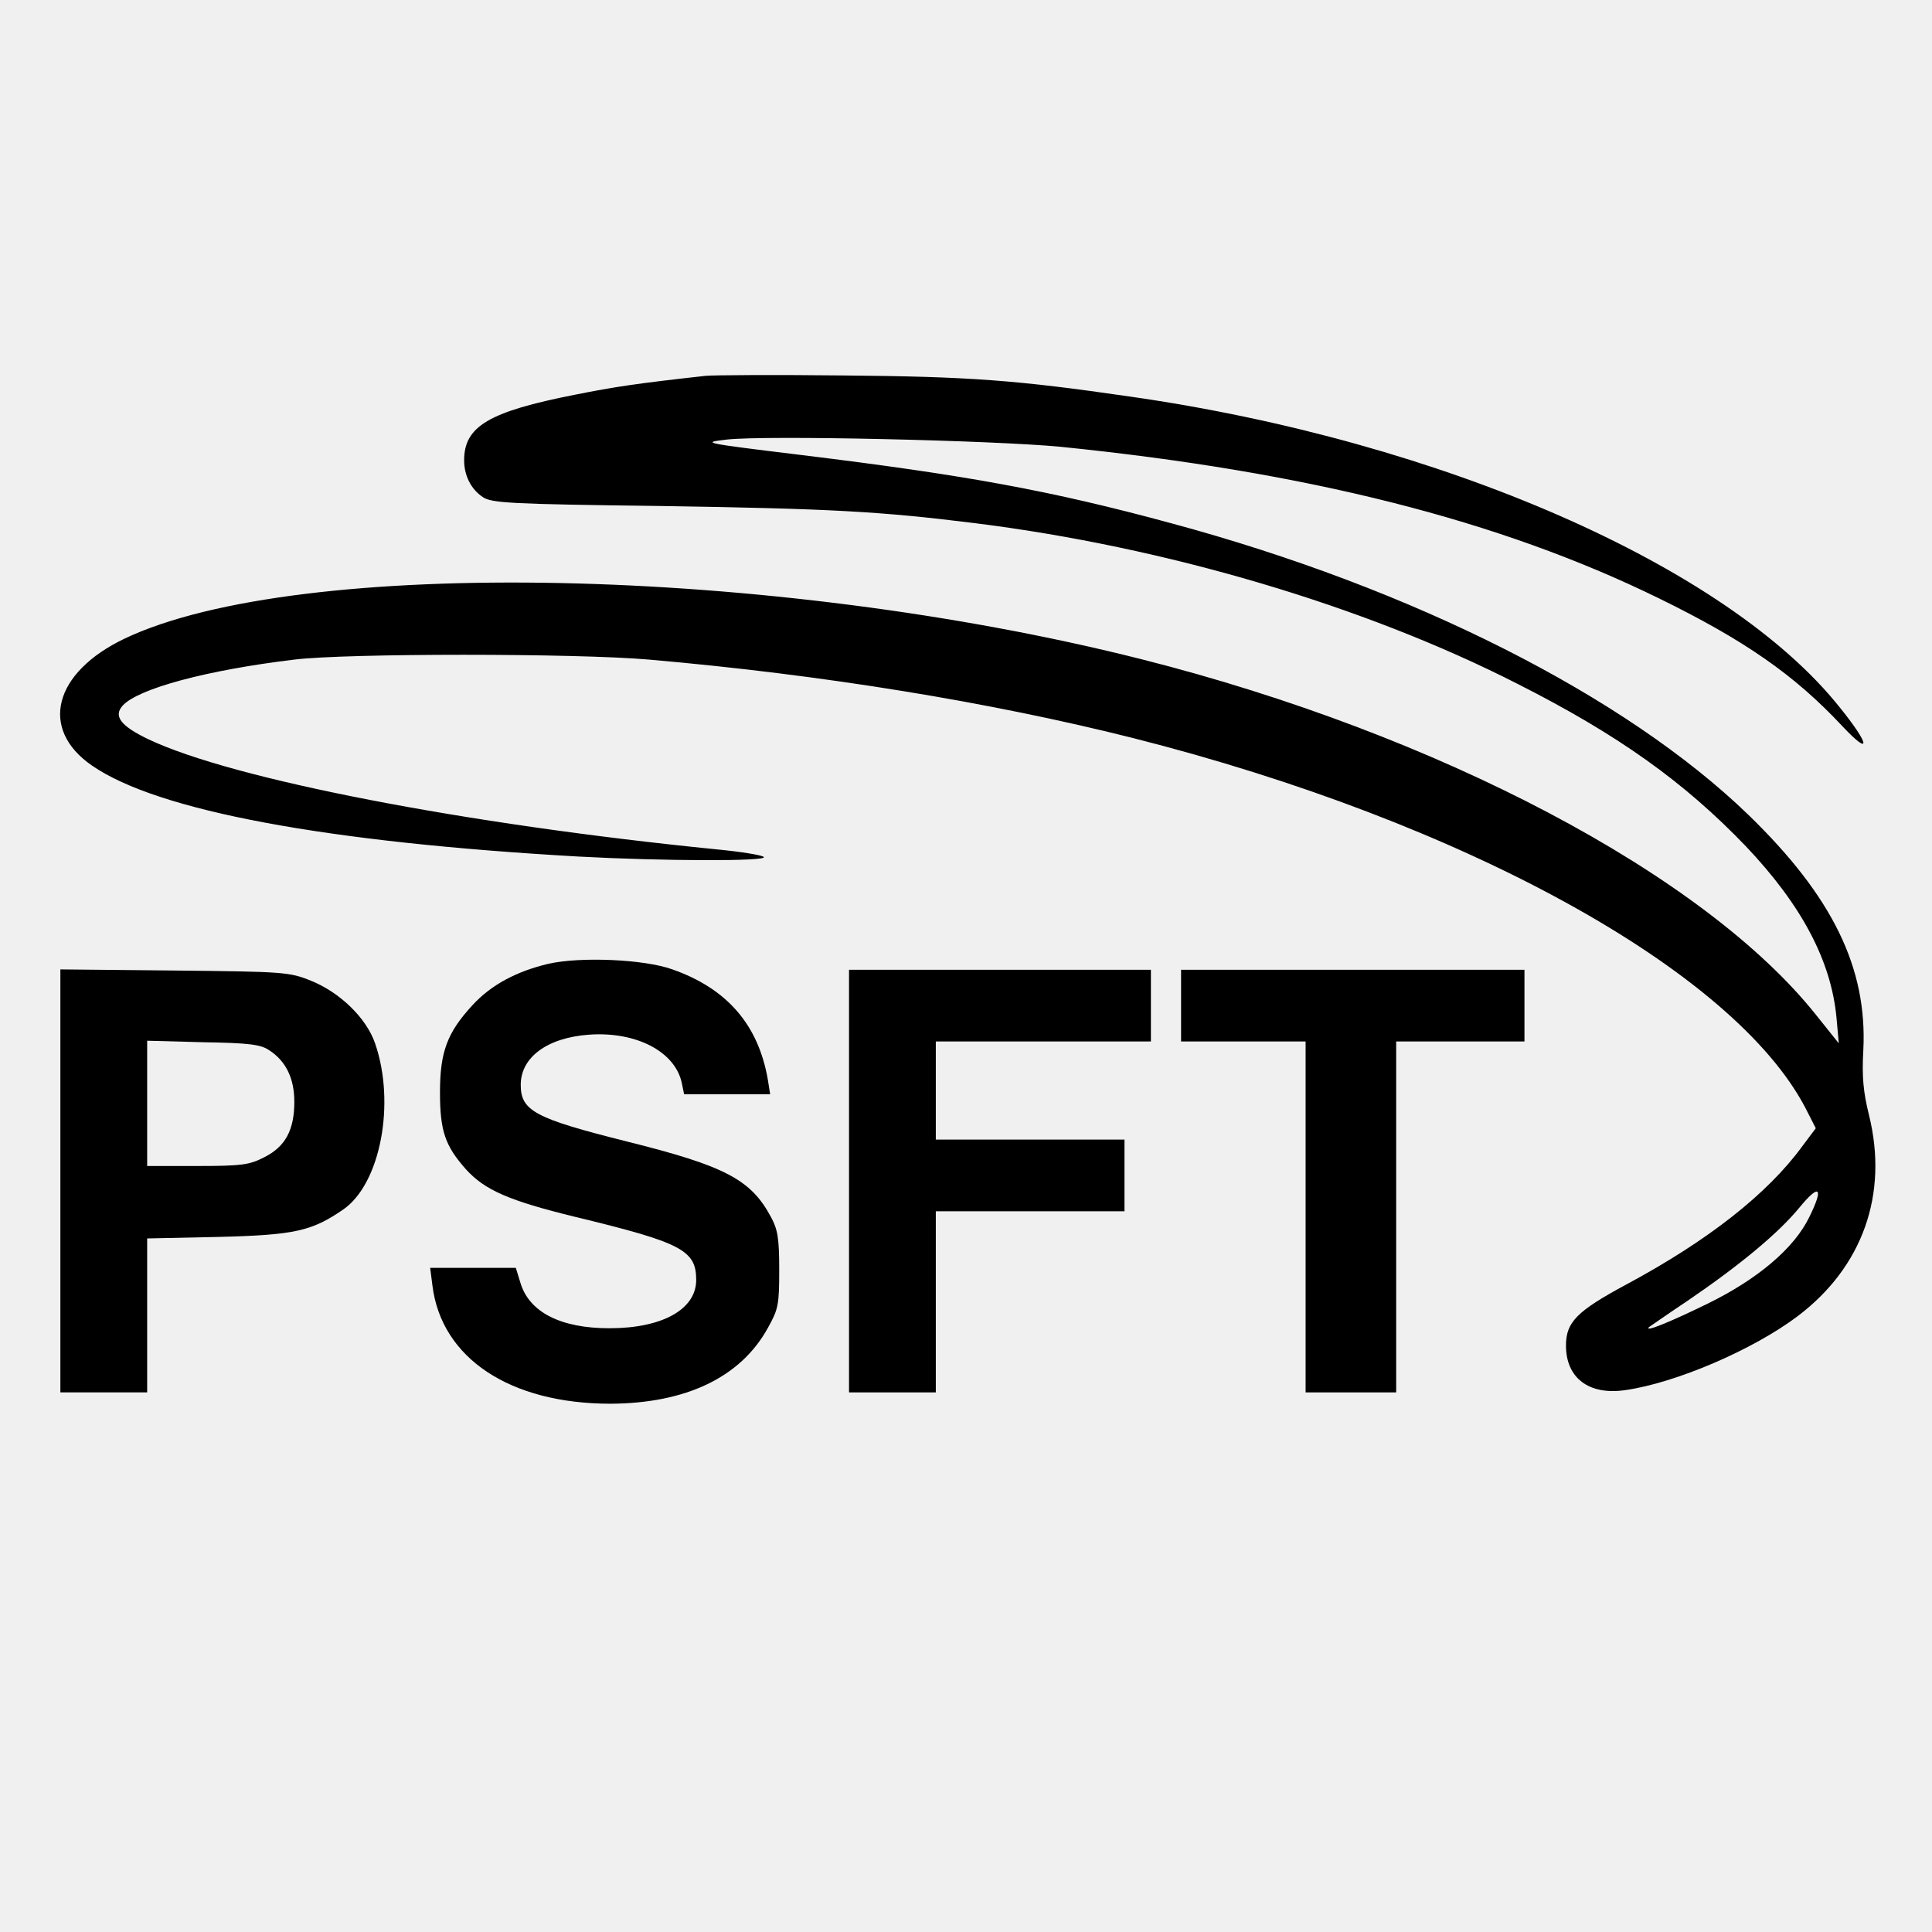
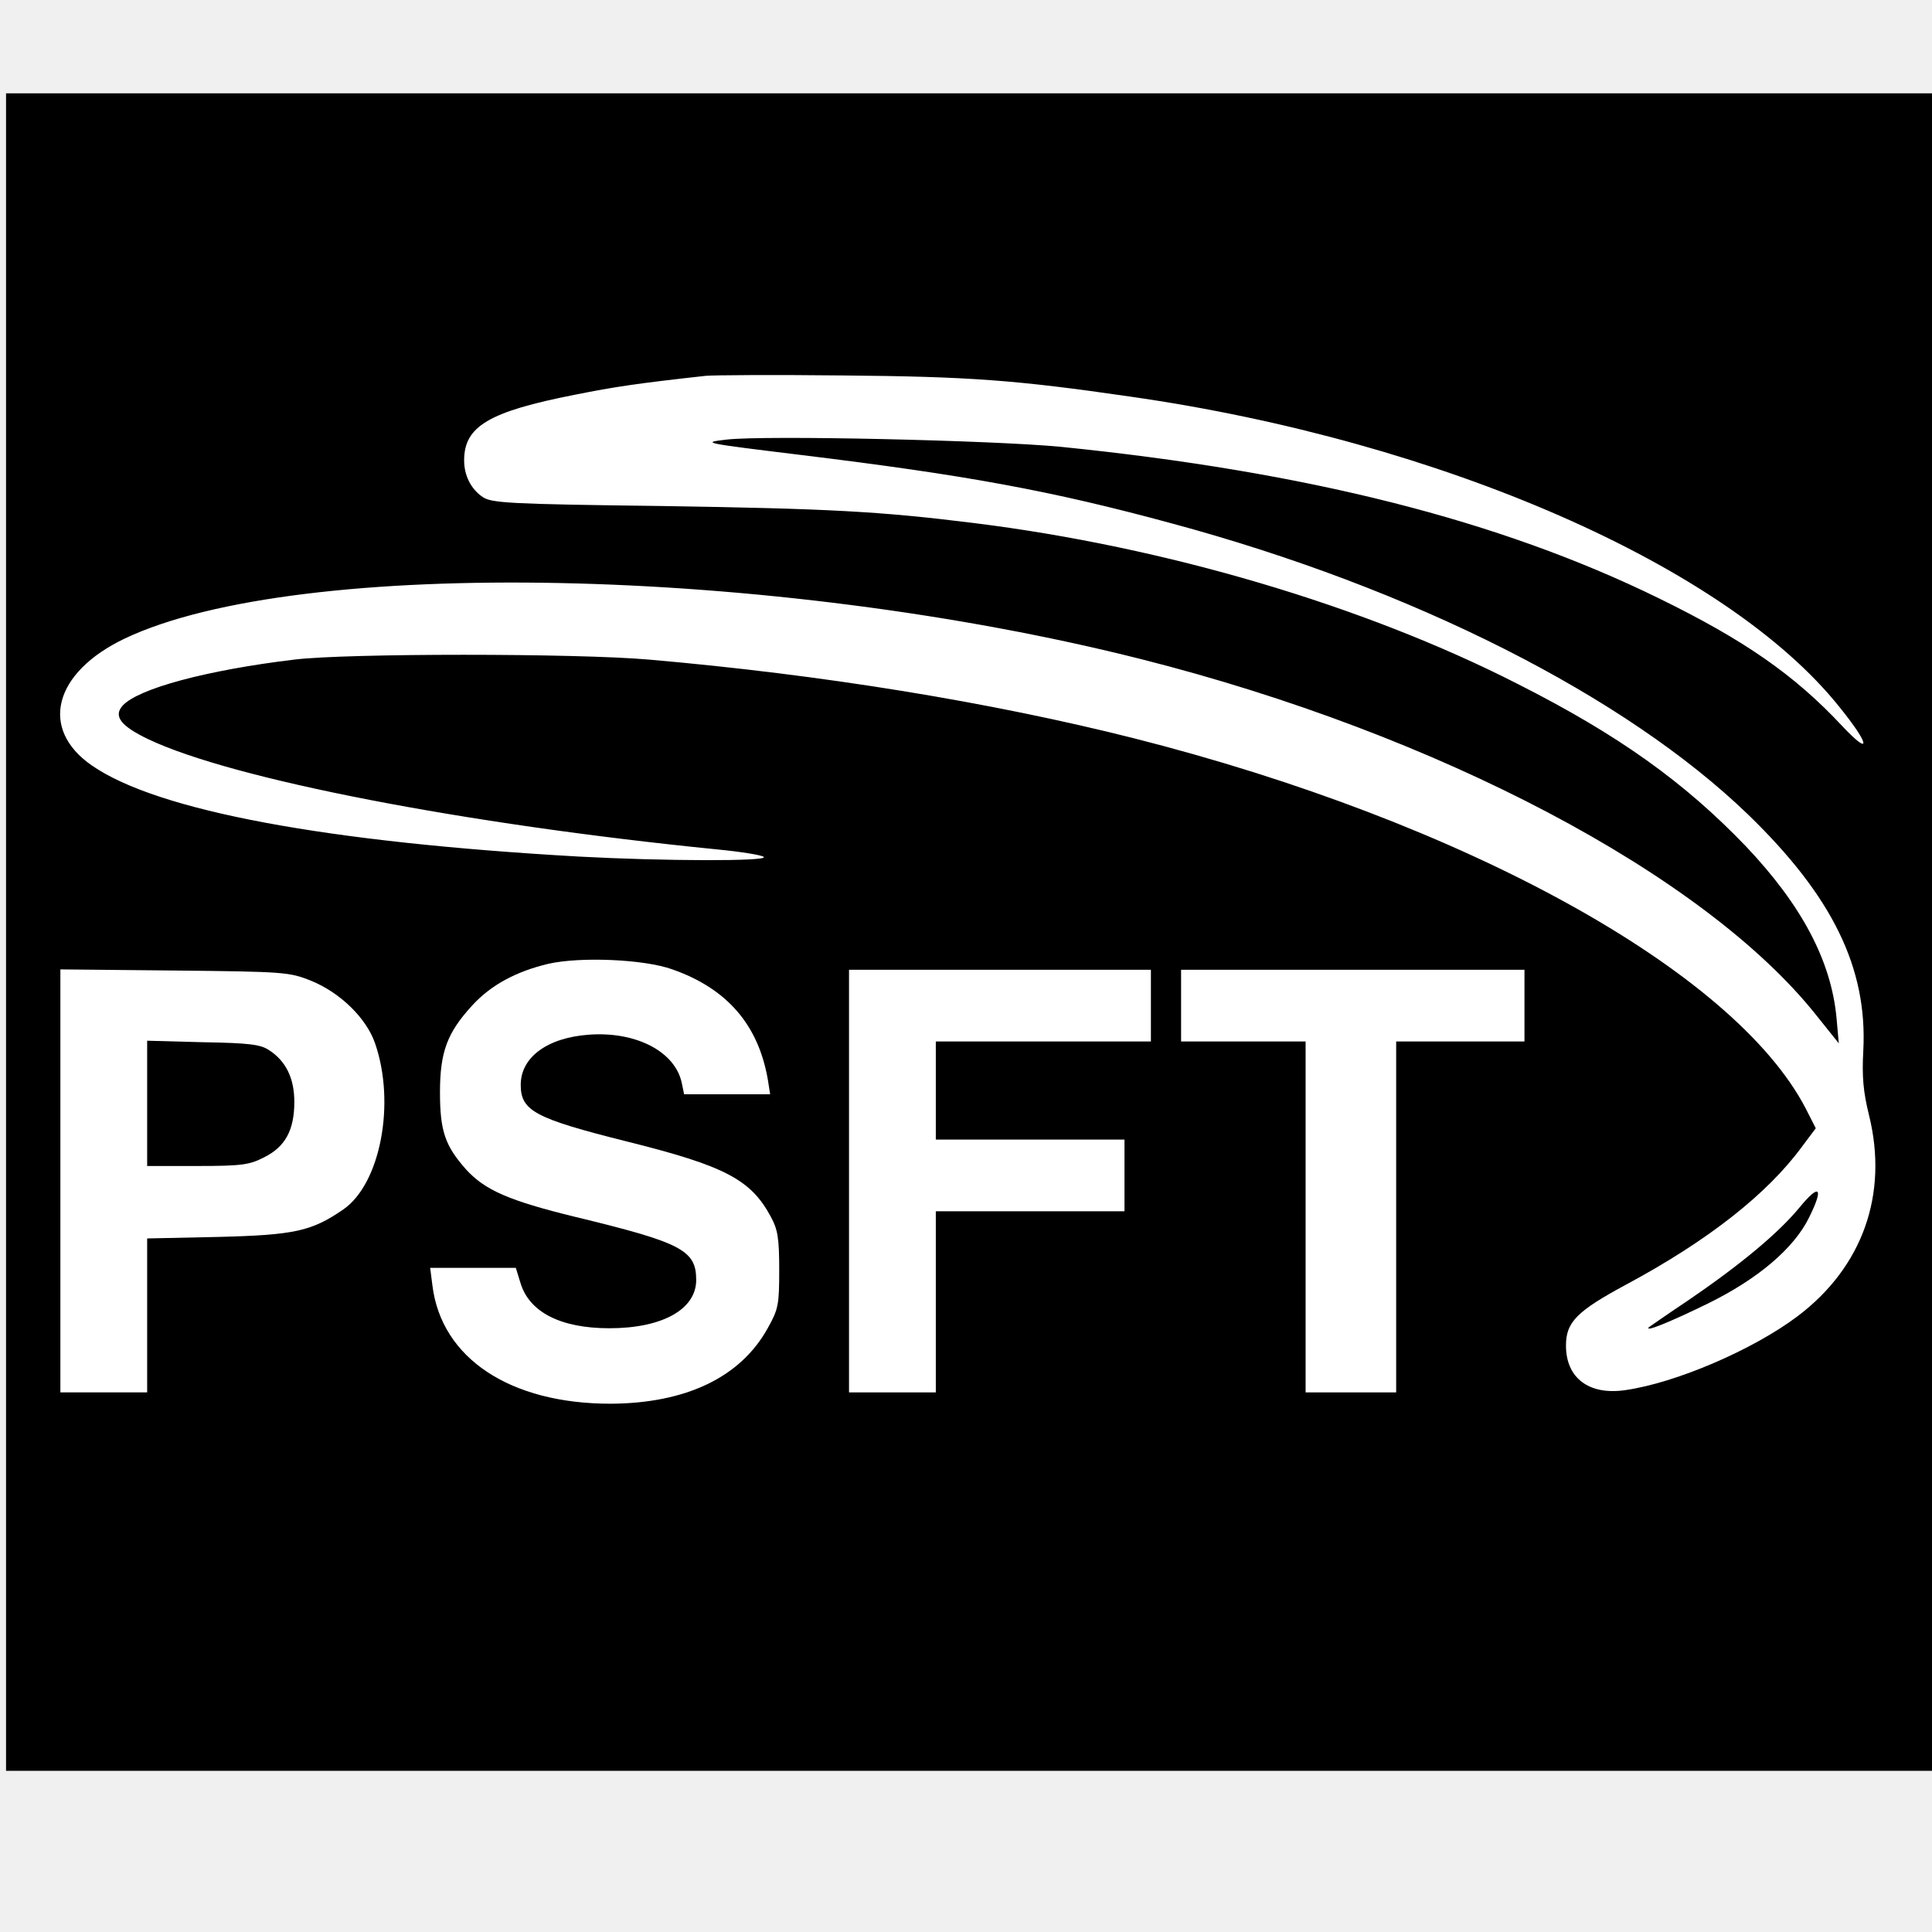
<svg xmlns="http://www.w3.org/2000/svg" version="1.0" width="512pt" height="512pt" viewBox="0 0 512 512" preserveAspectRatio="xMidYMid meet" id="svg14">
  <defs id="defs18" />
-   <g transform="translate(0,512) scale(0.1,-0.1)" fill="#ffffff" stroke="none" id="g12" style="fill:#000000">
-     <path d="M1870 4124 c-181 -20 -241 -29 -346 -50 -229 -45 -294 -84 -294 -174 0 -40 18 -76 49 -97 23 -16 69 -19 476 -24 442 -7 576 -14 825 -45 508 -63 1035 -219 1441 -426 267 -135 442 -260 606 -431 147 -155 226 -303 240 -455 l6 -67 -60 75 c-296 372 -1001 744 -1788 943 -977 247 -2234 273 -2694 55 -189 -90 -228 -240 -87 -337 174 -120 620 -203 1290 -241 222 -12 503 -13 490 -1 -5 5 -61 14 -124 20 -670 67 -1284 186 -1507 292 -73 35 -93 61 -68 89 41 45 222 94 455 122 138 17 746 17 940 0 460 -40 906 -113 1283 -208 877 -222 1592 -616 1782 -981 l27 -53 -36 -48 c-92 -126 -250 -250 -466 -366 -132 -71 -160 -100 -160 -162 0 -86 61 -132 157 -118 134 19 339 107 457 196 172 130 241 323 189 533 -15 61 -19 101 -15 172 11 218 -82 408 -305 624 -326 315 -890 600 -1528 772 -320 87 -546 128 -980 181 -262 32 -268 33 -200 41 103 12 707 -2 885 -19 653 -66 1162 -194 1585 -401 227 -111 360 -203 487 -339 78 -83 74 -50 -7 50 -298 374 -1055 705 -1880 823 -303 44 -426 53 -760 56 -181 2 -346 1 -365 -1z m2925 -2229 c-40 -83 -137 -165 -270 -230 -98 -48 -169 -77 -155 -62 3 2 50 35 104 71 135 92 238 177 294 245 54 66 66 55 27 -24z" fill="#ffffff" id="path2" style="fill:#000000" />
-     <path d="M1454 2566 c-85 -20 -153 -56 -203 -111 -66 -72 -85 -123 -85 -230 0 -103 14 -142 69 -204 50 -55 114 -83 290 -126 281 -68 320 -88 320 -167 0 -78 -90 -128 -230 -128 -130 0 -213 43 -236 121 l-12 39 -113 0 -114 0 6 -47 c24 -193 206 -313 472 -313 200 1 345 70 417 201 28 50 30 62 30 154 0 84 -4 107 -22 140 -53 99 -121 135 -382 200 -243 61 -281 81 -281 150 0 73 70 125 181 133 125 9 229 -45 246 -129 l6 -29 114 0 114 0 -6 38 c-25 146 -108 242 -253 293 -75 27 -243 34 -328 15z" fill="#ffffff" id="path4" style="fill:#000000" />
-     <path d="M160 1991 l0 -561 115 0 115 0 0 204 0 204 188 4 c202 5 248 15 332 73 98 68 139 281 84 440 -23 67 -93 135 -170 166 -57 23 -71 24 -361 27 l-303 3 0 -560z m553 346 c45 -29 67 -75 67 -137 0 -75 -24 -119 -80 -147 -39 -20 -59 -23 -177 -23 l-133 0 0 166 0 166 148 -4 c122 -2 153 -6 175 -21z" fill="#ffffff" id="path6" style="fill:#000000" />
-     <path d="M2250 1990 l0 -560 115 0 115 0 0 240 0 240 250 0 250 0 0 95 0 95 -250 0 -250 0 0 130 0 130 285 0 285 0 0 95 0 95 -400 0 -400 0 0 -560z" fill="#ffffff" id="path8" style="fill:#000000" />
-     <path d="M3130 2455 l0 -95 165 0 165 0 0 -465 0 -465 120 0 120 0 0 465 0 465 170 0 170 0 0 95 0 95 -455 0 -455 0 0 -95z" fill="#ffffff" id="path10" style="fill:#000000" />
+   <rect style="fill:#000000;stroke-width:0.75" id="rect848" width="510.528" height="444.555" x="1.602" y="24.732" />
+   <g transform="matrix(0.1,0,0,-0.1,0,512)" fill="#ffffff" stroke="none" id="g12" style="fill:#ffffff">
+     <path d="m 1870,4124 c -181,-20 -241,-29 -346,-50 -229,-45 -294,-84 -294,-174 0,-40 18,-76 49,-97 23,-16 69,-19 476,-24 442,-7 576,-14 825,-45 508,-63 1035,-219 1441,-426 267,-135 442,-260 606,-431 147,-155 226,-303 240,-455 l 6,-67 -60,75 c -296,372 -1001,744 -1788,943 -977,247 -2234,273 -2694,55 -189,-90 -228,-240 -87,-337 174,-120 620,-203 1290,-241 222,-12 503,-13 490,-1 -5,5 -61,14 -124,20 -670,67 -1284,186 -1507,292 -73,35 -93,61 -68,89 41,45 222,94 455,122 138,17 746,17 940,0 460,-40 906,-113 1283,-208 877,-222 1592,-616 1782,-981 l 27,-53 -36,-48 c -92,-126 -250,-250 -466,-366 -132,-71 -160,-100 -160,-162 0,-86 61,-132 157,-118 134,19 339,107 457,196 172,130 241,323 189,533 -15,61 -19,101 -15,172 11,218 -82,408 -305,624 -326,315 -890,600 -1528,772 -320,87 -546,128 -980,181 -262,32 -268,33 -200,41 103,12 707,-2 885,-19 653,-66 1162,-194 1585,-401 227,-111 360,-203 487,-339 78,-83 74,-50 -7,50 -298,374 -1055,705 -1880,823 -303,44 -426,53 -760,56 -181,2 -346,1 -365,-1 z M 4795,1895 c -40,-83 -137,-165 -270,-230 -98,-48 -169,-77 -155,-62 3,2 50,35 104,71 135,92 238,177 294,245 54,66 66,55 27,-24 z" fill="#ffffff" id="path2" style="fill:#ffffff" />
+     <path d="m 1454,2566 c -85,-20 -153,-56 -203,-111 -66,-72 -85,-123 -85,-230 0,-103 14,-142 69,-204 50,-55 114,-83 290,-126 281,-68 320,-88 320,-167 0,-78 -90,-128 -230,-128 -130,0 -213,43 -236,121 l -12,39 h -113 -114 l 6,-47 c 24,-193 206,-313 472,-313 200,1 345,70 417,201 28,50 30,62 30,154 0,84 -4,107 -22,140 -53,99 -121,135 -382,200 -243,61 -281,81 -281,150 0,73 70,125 181,133 125,9 229,-45 246,-129 l 6,-29 h 114 114 l -6,38 c -25,146 -108,242 -253,293 -75,27 -243,34 -328,15 z" fill="#ffffff" id="path4" style="fill:#ffffff" />
+     <path d="m 160,1991 v -561 h 115 115 v 204 204 l 188,4 c 202,5 248,15 332,73 98,68 139,281 84,440 -23,67 -93,135 -170,166 -57,23 -71,24 -361,27 l -303,3 z m 553,346 c 45,-29 67,-75 67,-137 0,-75 -24,-119 -80,-147 -39,-20 -59,-23 -177,-23 H 390 v 166 166 l 148,-4 c 122,-2 153,-6 175,-21 z" fill="#ffffff" id="path6" style="fill:#ffffff" />
+     <path d="m 2250,1990 v -560 h 115 115 v 240 240 h 250 250 v 95 95 h -250 -250 v 130 130 h 285 285 v 95 95 h -400 -400 z" fill="#ffffff" id="path8" style="fill:#ffffff" />
+     <path d="m 3130,2455 v -95 h 165 165 v -465 -465 h 120 120 v 465 465 h 170 170 v 95 95 h -455 -455 z" fill="#ffffff" id="path10" style="fill:#ffffff" />
  </g>
</svg>
